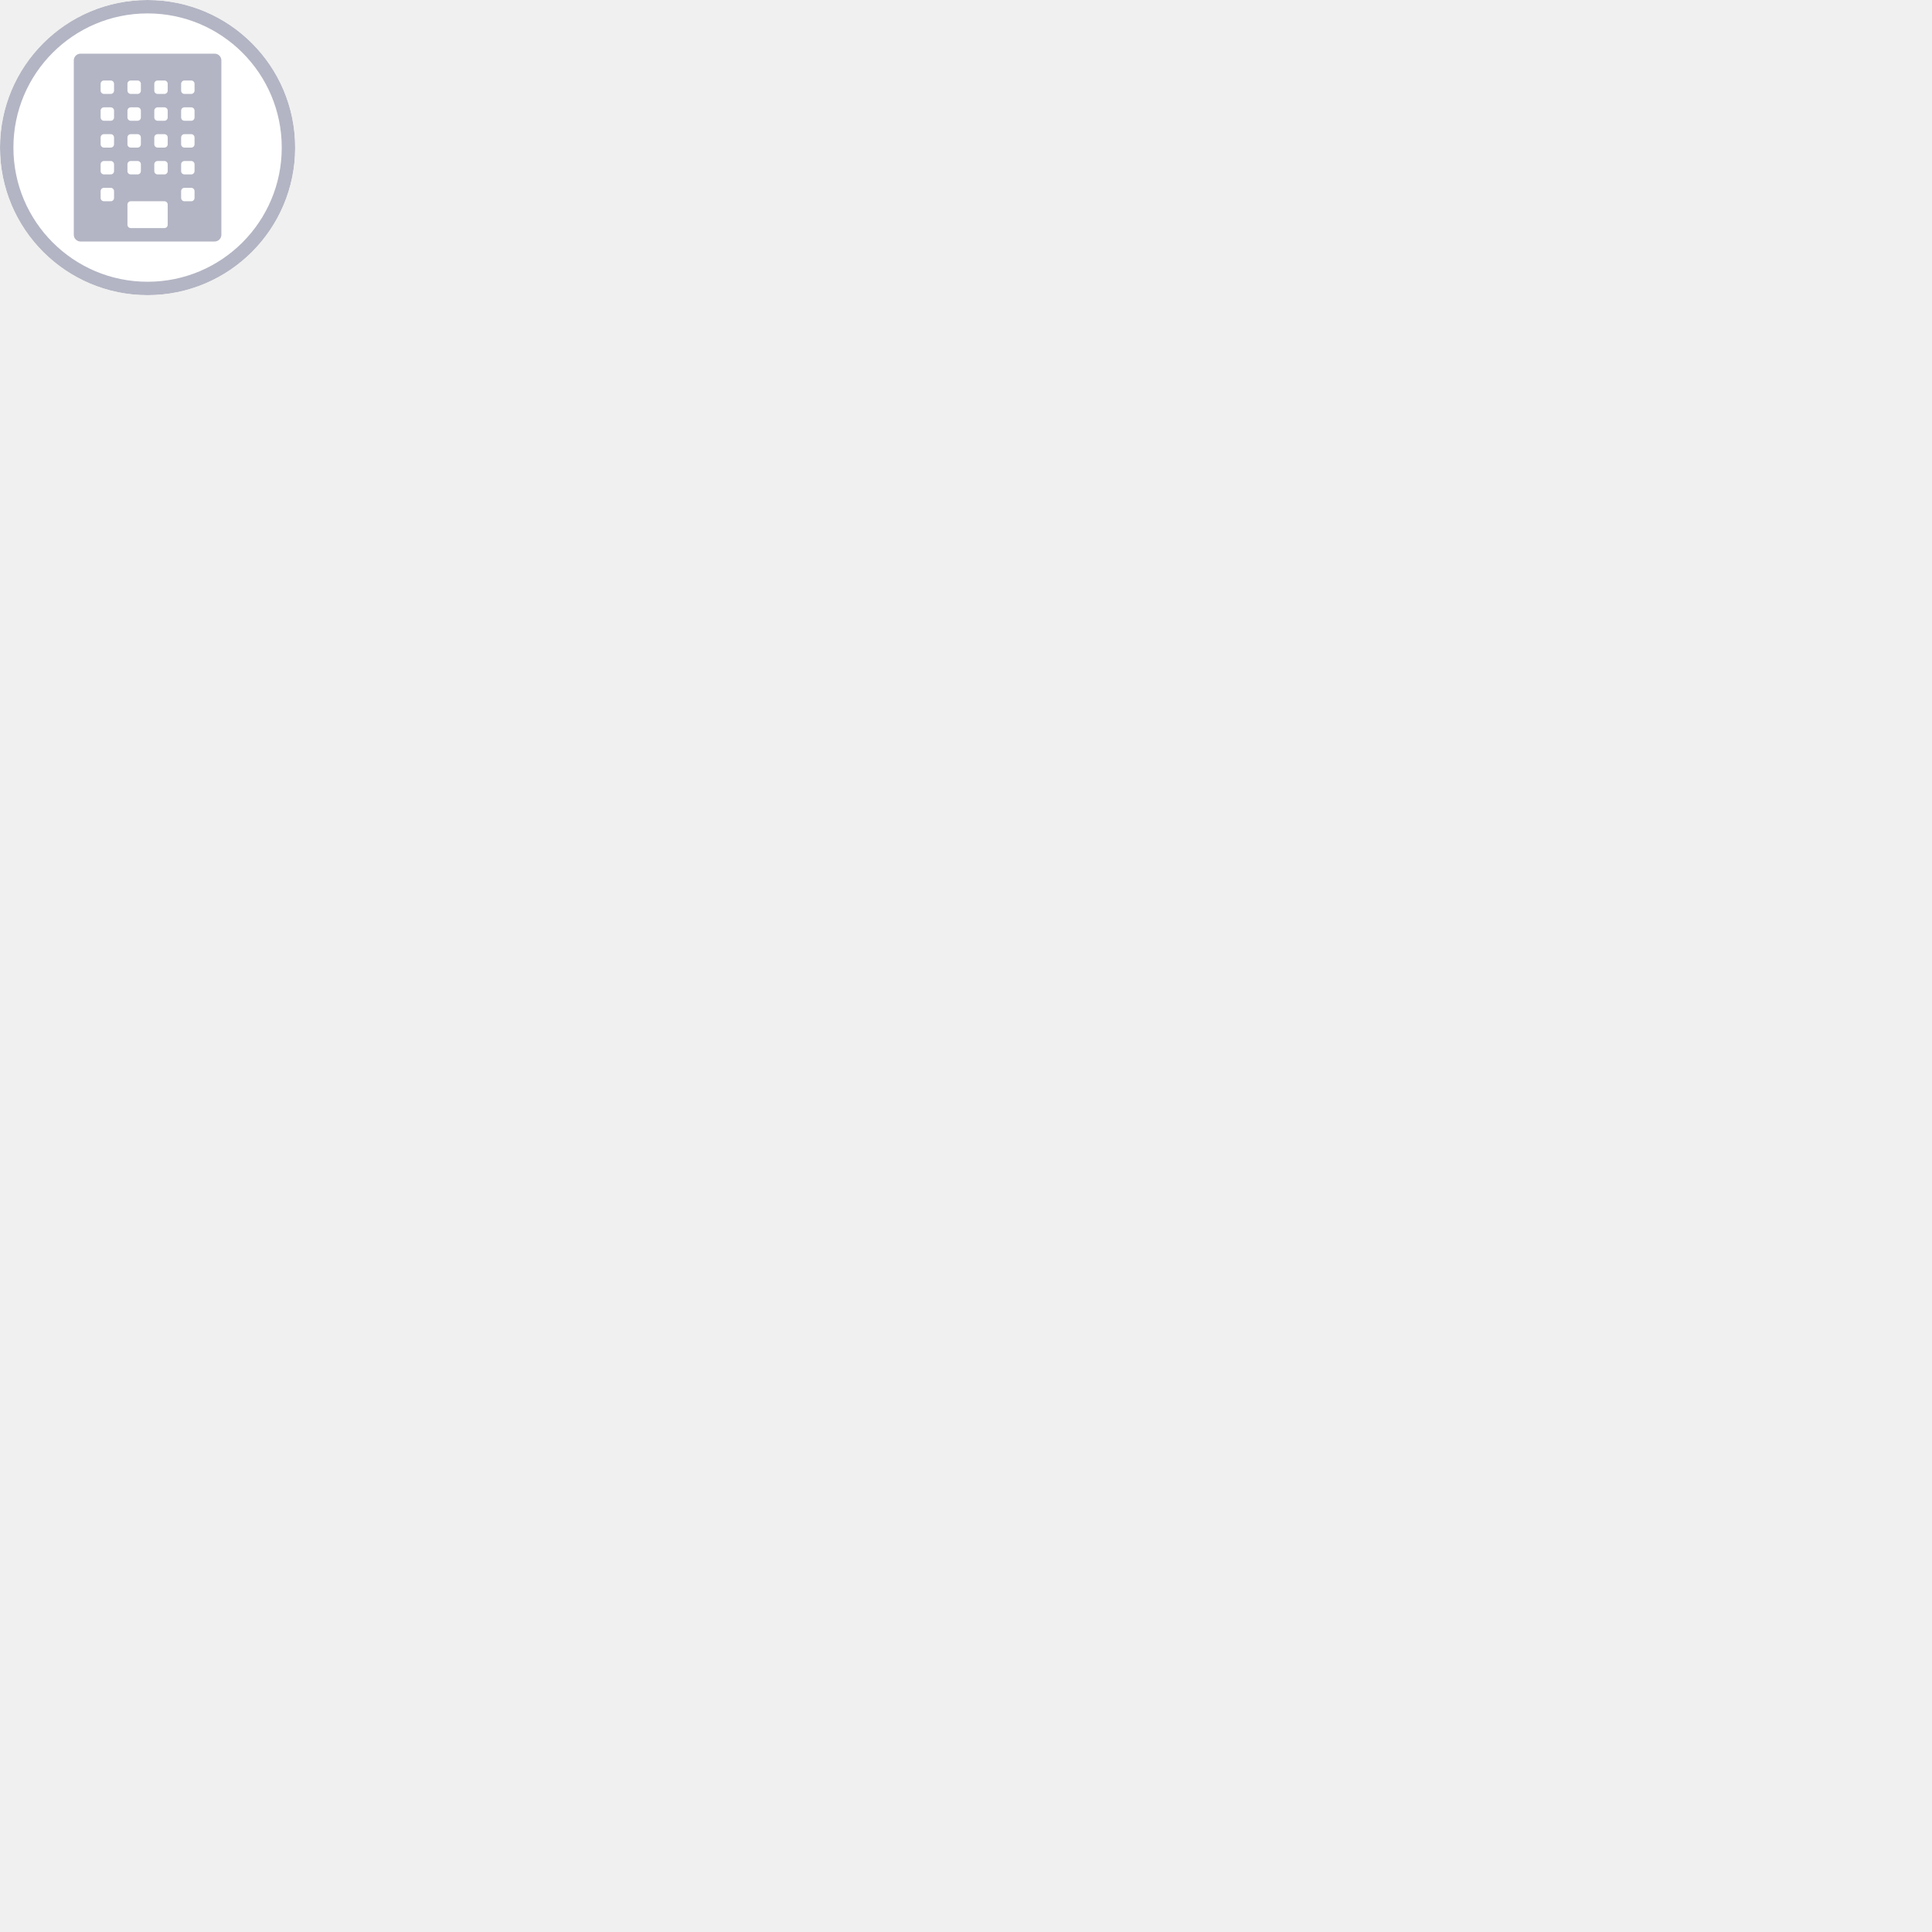
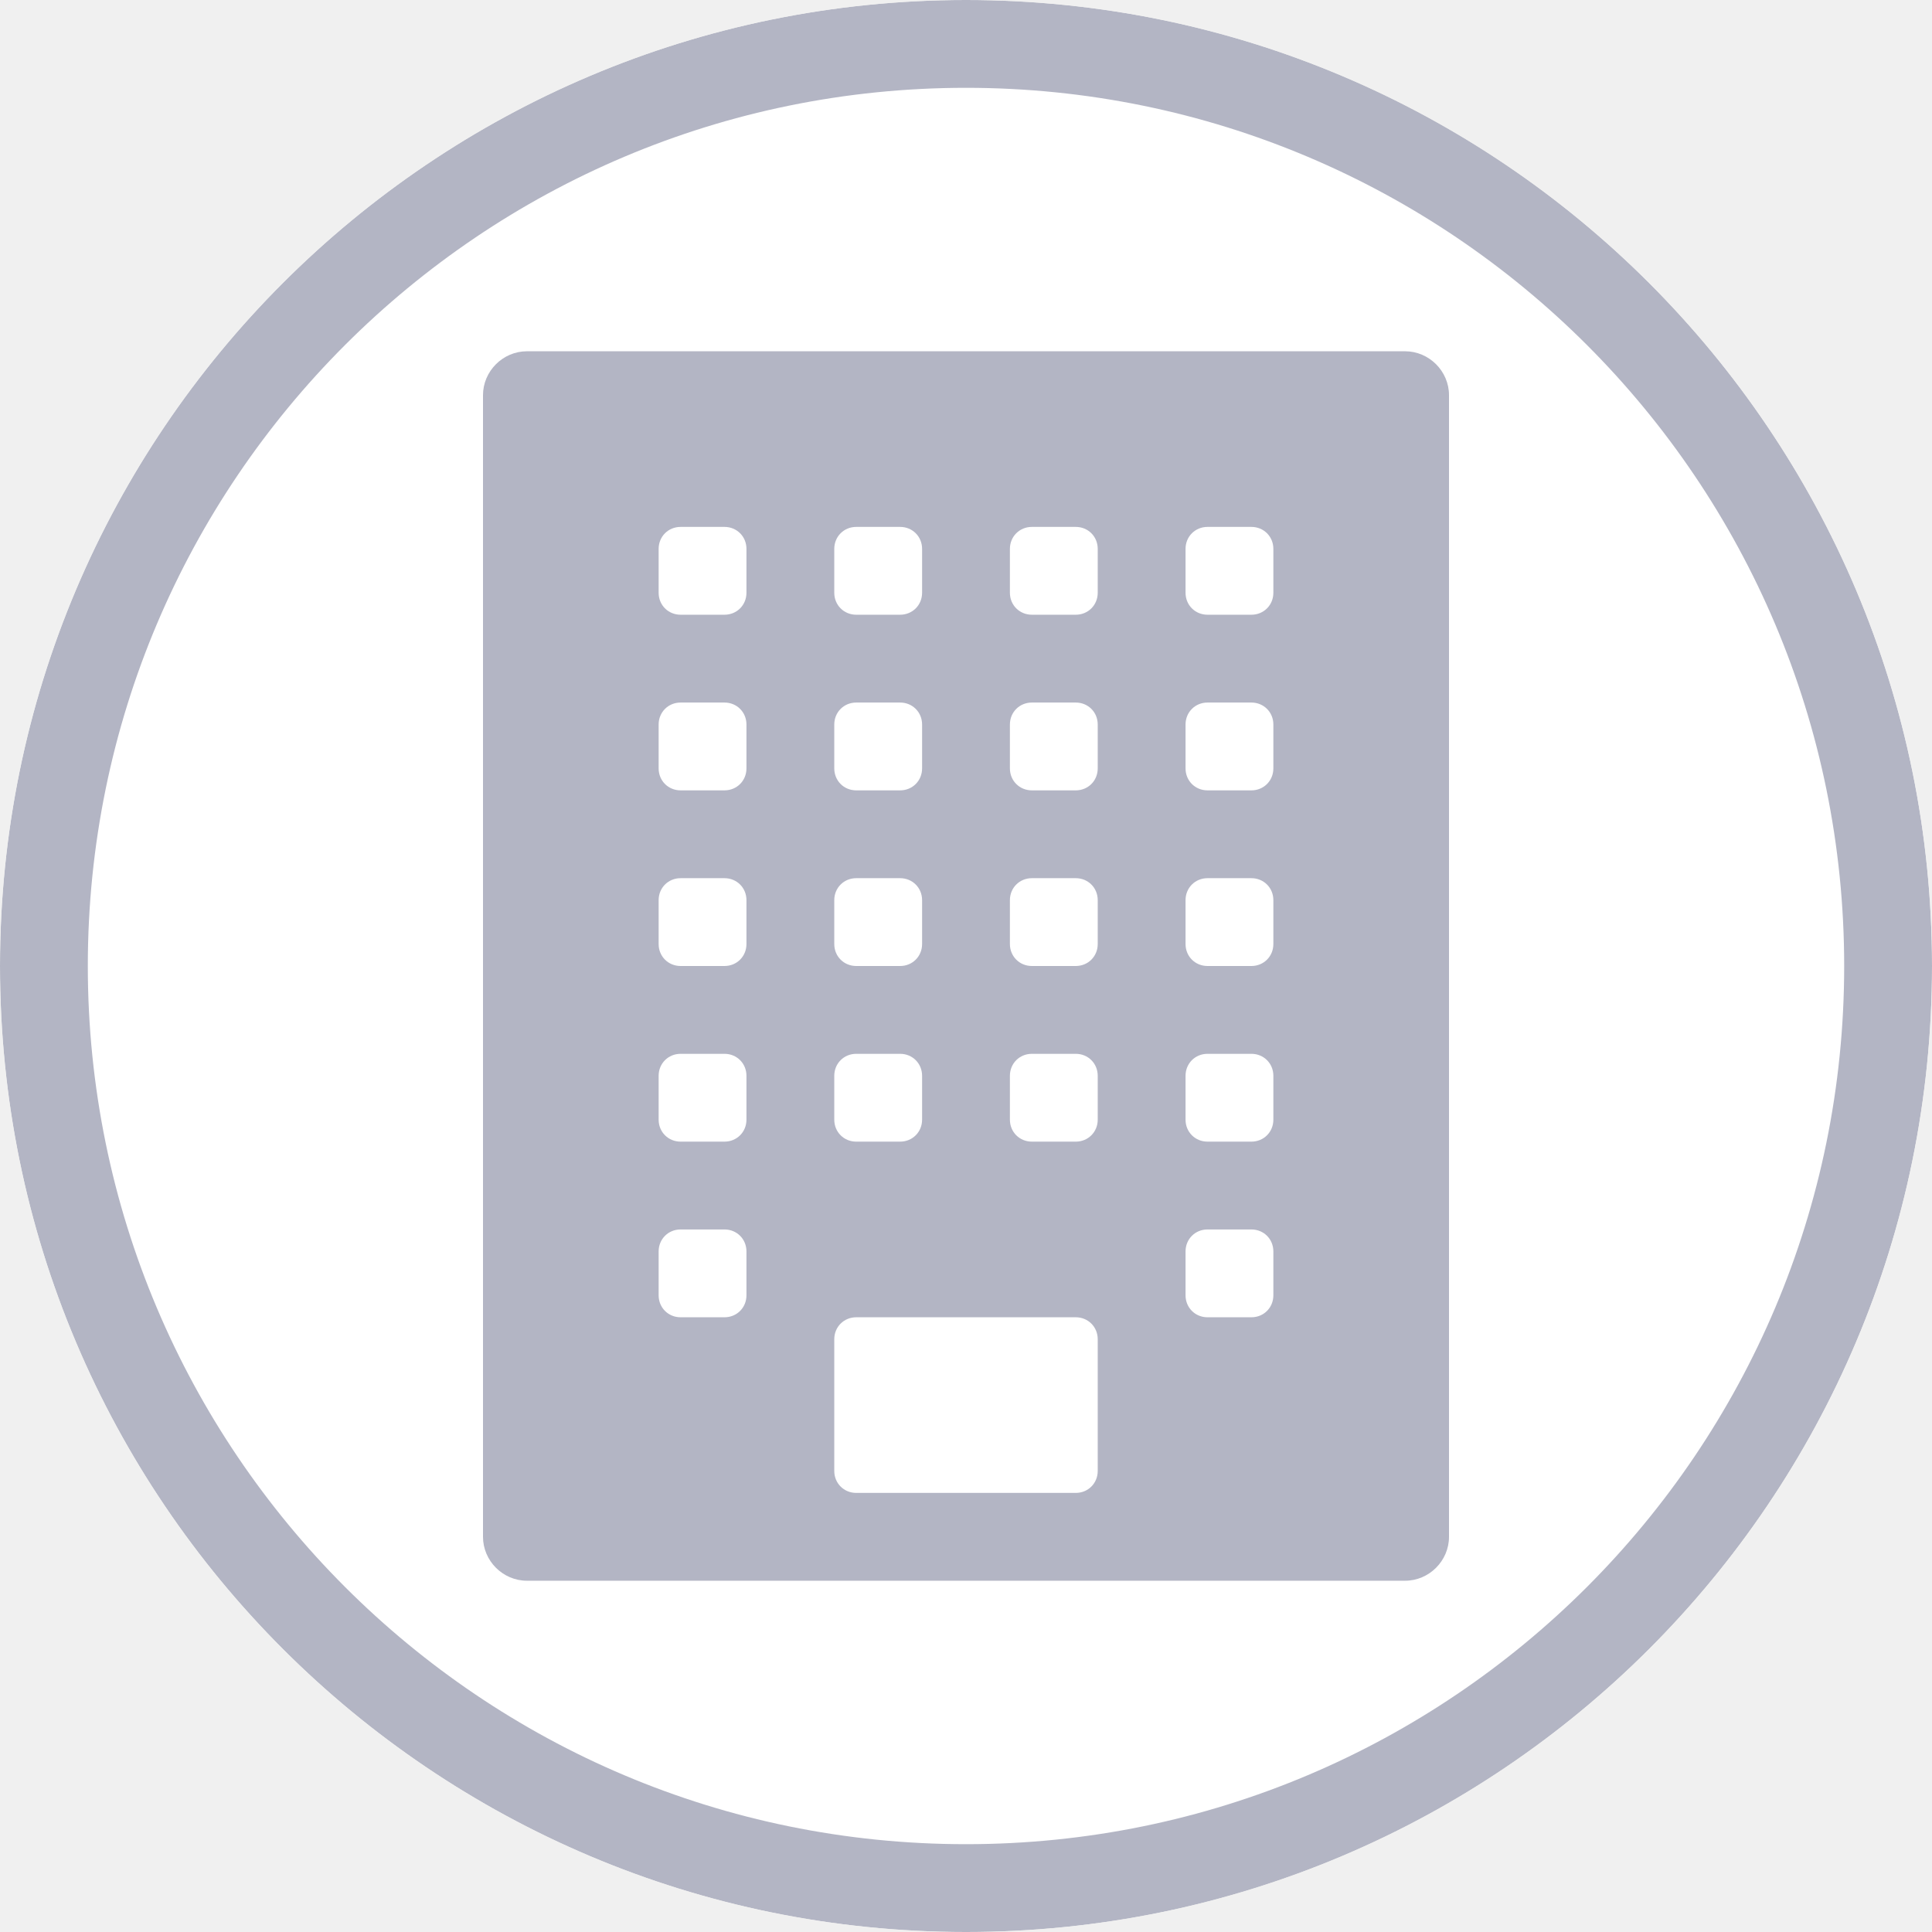
- <svg xmlns="http://www.w3.org/2000/svg" xmlns:xlink="http://www.w3.org/1999/xlink" width="288px" height="288px" viewBox="0 0 288 288" version="1.1">
+ <svg xmlns="http://www.w3.org/2000/svg" xmlns:xlink="http://www.w3.org/1999/xlink" width="44px" height="44px" viewBox="0 0 44 44" version="1.1">
  <defs>
    <circle id="path-1" cx="22" cy="22" r="22" />
  </defs>
-   <g id="Action:-Misc.-UI-Components" stroke="none" stroke-width="1" fill="none" fill-rule="evenodd">
-     <g id="Artboard-2" transform="translate(-359, -66)">
-       <g id="avatar-organization" transform="translate(359, 66)">
-         <g id="avatars/org-avatar">
-           <g>
-             <mask id="mask-2" fill="white">
-               <use xlink:href="#path-1" />
-             </mask>
-             <g id="Oval" />
-             <circle id="Oval" fill="#FFFFFF" mask="url(#mask-2)" cx="22" cy="22" r="21" />
-             <path d="M22,42 C33.046,42 42,33.046 42,22 C42,10.954 33.046,2 22,2 C10.954,2 2,10.954 2,22 C2,33.046 10.954,42 22,42 Z M22,44 C9.85,44 0,34.15 0,22 C0,9.85 9.85,0 22,0 C34.15,0 44,9.85 44,22 C44,34.15 34.15,44 22,44 Z" id="Oval" fill="#B3B5C4" mask="url(#mask-2)" />
-             <path d="M32,8 L12,8 C11.453,8 11,8.453 11,9 L11,35 C11,35.547 11.453,36 12,36 L32,36 C32.547,36 33,35.547 33,35 L33,9 C33,8.453 32.547,8 32,8 Z M19,12.5 C19,12.219 19.219,12 19.5,12 L20.5,12 C20.781,12 21,12.219 21,12.5 L21,13.5 C21,13.781 20.781,14 20.5,14 L19.5,14 C19.219,14 19,13.781 19,13.5 L19,12.5 Z M19,16.5 C19,16.219 19.219,16 19.5,16 L20.5,16 C20.781,16 21,16.219 21,16.5 L21,17.5 C21,17.781 20.781,18 20.5,18 L19.5,18 C19.219,18 19,17.781 19,17.5 L19,16.5 Z M19,20.5 C19,20.219 19.219,20 19.5,20 L20.5,20 C20.781,20 21,20.219 21,20.5 L21,21.5 C21,21.781 20.781,22 20.5,22 L19.5,22 C19.219,22 19,21.781 19,21.5 L19,20.5 Z M19,24.5 C19,24.219 19.219,24 19.5,24 L20.5,24 C20.781,24 21,24.219 21,24.5 L21,25.5 C21,25.781 20.781,26 20.5,26 L19.5,26 C19.219,26 19,25.781 19,25.5 L19,24.5 Z M17,29.5 C17,29.781 16.781,30 16.5,30 L15.5,30 C15.219,30 15,29.781 15,29.5 L15,28.5 C15,28.219 15.219,28 15.5,28 L16.5,28 C16.781,28 17,28.219 17,28.5 L17,29.5 Z M17,25.5 C17,25.781 16.781,26 16.5,26 L15.5,26 C15.219,26 15,25.781 15,25.5 L15,24.5 C15,24.219 15.219,24 15.5,24 L16.5,24 C16.781,24 17,24.219 17,24.5 L17,25.5 Z M17,21.5 C17,21.781 16.781,22 16.5,22 L15.5,22 C15.219,22 15,21.781 15,21.5 L15,20.5 C15,20.219 15.219,20 15.5,20 L16.5,20 C16.781,20 17,20.219 17,20.5 L17,21.5 Z M17,17.5 C17,17.781 16.781,18 16.5,18 L15.5,18 C15.219,18 15,17.781 15,17.5 L15,16.5 C15,16.219 15.219,16 15.5,16 L16.5,16 C16.781,16 17,16.219 17,16.5 L17,17.5 Z M17,13.5 C17,13.781 16.781,14 16.5,14 L15.5,14 C15.219,14 15,13.781 15,13.5 L15,12.5 C15,12.219 15.219,12 15.5,12 L16.5,12 C16.781,12 17,12.219 17,12.5 L17,13.5 Z M25,33.5 C25,33.781 24.781,34 24.5,34 L19.5,34 C19.219,34 19,33.781 19,33.5 L19,30.5 C19,30.219 19.219,30 19.5,30 L24.5,30 C24.781,30 25,30.219 25,30.5 L25,33.5 Z M25,25.5 C25,25.781 24.781,26 24.5,26 L23.5,26 C23.219,26 23,25.781 23,25.5 L23,24.5 C23,24.219 23.219,24 23.5,24 L24.5,24 C24.781,24 25,24.219 25,24.5 L25,25.5 Z M25,21.5 C25,21.781 24.781,22 24.5,22 L23.5,22 C23.219,22 23,21.781 23,21.5 L23,20.5 C23,20.219 23.219,20 23.5,20 L24.5,20 C24.781,20 25,20.219 25,20.5 L25,21.5 Z M25,17.5 C25,17.781 24.781,18 24.5,18 L23.5,18 C23.219,18 23,17.781 23,17.5 L23,16.5 C23,16.219 23.219,16 23.5,16 L24.5,16 C24.781,16 25,16.219 25,16.5 L25,17.5 Z M25,13.5 C25,13.781 24.781,14 24.5,14 L23.5,14 C23.219,14 23,13.781 23,13.5 L23,12.5 C23,12.219 23.219,12 23.5,12 L24.5,12 C24.781,12 25,12.219 25,12.5 L25,13.5 Z M29,29.5 C29,29.781 28.781,30 28.5,30 L27.5,30 C27.219,30 27,29.781 27,29.5 L27,28.5 C27,28.219 27.219,28 27.5,28 L28.5,28 C28.781,28 29,28.219 29,28.5 L29,29.5 Z M29,25.5 C29,25.781 28.781,26 28.5,26 L27.5,26 C27.219,26 27,25.781 27,25.5 L27,24.5 C27,24.219 27.219,24 27.5,24 L28.5,24 C28.781,24 29,24.219 29,24.5 L29,25.5 Z M29,21.5 C29,21.781 28.781,22 28.5,22 L27.5,22 C27.219,22 27,21.781 27,21.5 L27,20.5 C27,20.219 27.219,20 27.5,20 L28.5,20 C28.781,20 29,20.219 29,20.5 L29,21.5 Z M29,17.5 C29,17.781 28.781,18 28.5,18 L27.5,18 C27.219,18 27,17.781 27,17.5 L27,16.5 C27,16.219 27.219,16 27.5,16 L28.5,16 C28.781,16 29,16.219 29,16.5 L29,17.5 Z M29,13.5 C29,13.781 28.781,14 28.5,14 L27.5,14 C27.219,14 27,13.781 27,13.5 L27,12.5 C27,12.219 27.219,12 27.5,12 L28.5,12 C28.781,12 29,12.219 29,12.5 L29,13.5 Z" id="" fill="#B3B5C4" mask="url(#mask-2)" />
-           </g>
-         </g>
+   <g id="Symbols" stroke="none" stroke-width="1" fill="none" fill-rule="evenodd">
+     <g id="avatars/org-avatar">
+       <g id="avatar-organization">
+         <mask id="mask-2" fill="white">
+           <use xlink:href="#path-1" />
+         </mask>
+         <g id="Oval" />
+         <circle id="Oval" fill="#FFFFFF" mask="url(#mask-2)" cx="22" cy="22" r="21" />
+         <path d="M22,42 C33.046,42 42,33.046 42,22 C42,10.954 33.046,2 22,2 C10.954,2 2,10.954 2,22 C2,33.046 10.954,42 22,42 Z M22,44 C9.85,44 0,34.15 0,22 C0,9.85 9.85,0 22,0 C34.15,0 44,9.85 44,22 C44,34.15 34.15,44 22,44 Z" id="Oval" fill="#B3B5C4" fill-rule="nonzero" mask="url(#mask-2)" />
+         <path d="M32,8 L12,8 C11.453,8 11,8.453 11,9 L11,35 C11,35.547 11.453,36 12,36 L32,36 C32.547,36 33,35.547 33,35 L33,9 C33,8.453 32.547,8 32,8 Z M19,12.5 C19,12.219 19.219,12 19.5,12 L20.5,12 C20.781,12 21,12.219 21,12.5 L21,13.5 C21,13.781 20.781,14 20.5,14 L19.5,14 C19.219,14 19,13.781 19,13.5 L19,12.5 Z M19,16.5 C19,16.219 19.219,16 19.5,16 L20.5,16 C20.781,16 21,16.219 21,16.5 L21,17.5 C21,17.781 20.781,18 20.5,18 L19.5,18 C19.219,18 19,17.781 19,17.5 L19,16.5 Z M19,20.5 C19,20.219 19.219,20 19.5,20 L20.5,20 C20.781,20 21,20.219 21,20.5 L21,21.5 C21,21.781 20.781,22 20.5,22 L19.5,22 C19.219,22 19,21.781 19,21.5 L19,20.5 Z M19,24.5 C19,24.219 19.219,24 19.5,24 L20.5,24 C20.781,24 21,24.219 21,24.5 L21,25.5 C21,25.781 20.781,26 20.5,26 L19.5,26 C19.219,26 19,25.781 19,25.5 L19,24.5 Z M17,29.5 C17,29.781 16.781,30 16.5,30 L15.5,30 C15.219,30 15,29.781 15,29.5 L15,28.5 C15,28.219 15.219,28 15.5,28 L16.5,28 C16.781,28 17,28.219 17,28.5 L17,29.5 Z M17,25.5 C17,25.781 16.781,26 16.5,26 L15.5,26 C15.219,26 15,25.781 15,25.5 L15,24.5 C15,24.219 15.219,24 15.5,24 L16.5,24 C16.781,24 17,24.219 17,24.5 L17,25.5 Z M17,21.5 C17,21.781 16.781,22 16.5,22 L15.5,22 C15.219,22 15,21.781 15,21.5 L15,20.5 C15,20.219 15.219,20 15.5,20 L16.5,20 C16.781,20 17,20.219 17,20.5 L17,21.5 Z M17,17.5 C17,17.781 16.781,18 16.5,18 L15.5,18 C15.219,18 15,17.781 15,17.5 L15,16.5 C15,16.219 15.219,16 15.5,16 L16.5,16 C16.781,16 17,16.219 17,16.5 L17,17.5 Z M17,13.5 C17,13.781 16.781,14 16.5,14 L15.5,14 C15.219,14 15,13.781 15,13.5 L15,12.5 C15,12.219 15.219,12 15.5,12 L16.5,12 C16.781,12 17,12.219 17,12.5 L17,13.5 Z M25,33.5 C25,33.781 24.781,34 24.5,34 L19.5,34 C19.219,34 19,33.781 19,33.5 L19,30.5 C19,30.219 19.219,30 19.5,30 L24.5,30 C24.781,30 25,30.219 25,30.5 L25,33.5 Z M25,25.5 C25,25.781 24.781,26 24.5,26 L23.5,26 C23.219,26 23,25.781 23,25.5 L23,24.5 C23,24.219 23.219,24 23.5,24 L24.5,24 C24.781,24 25,24.219 25,24.5 L25,25.5 Z M25,21.5 C25,21.781 24.781,22 24.5,22 L23.5,22 C23.219,22 23,21.781 23,21.5 L23,20.5 C23,20.219 23.219,20 23.5,20 L24.5,20 C24.781,20 25,20.219 25,20.5 L25,21.5 Z M25,17.5 C25,17.781 24.781,18 24.5,18 L23.5,18 C23.219,18 23,17.781 23,17.5 L23,16.5 C23,16.219 23.219,16 23.5,16 L24.5,16 C24.781,16 25,16.219 25,16.5 L25,17.5 Z M25,13.5 C25,13.781 24.781,14 24.5,14 L23.5,14 C23.219,14 23,13.781 23,13.5 L23,12.5 C23,12.219 23.219,12 23.5,12 L24.5,12 C24.781,12 25,12.219 25,12.5 L25,13.5 Z M29,29.5 C29,29.781 28.781,30 28.5,30 L27.5,30 C27.219,30 27,29.781 27,29.5 L27,28.5 C27,28.219 27.219,28 27.5,28 L28.5,28 C28.781,28 29,28.219 29,28.5 L29,29.5 Z M29,25.5 C29,25.781 28.781,26 28.5,26 L27.5,26 C27.219,26 27,25.781 27,25.5 L27,24.5 C27,24.219 27.219,24 27.5,24 L28.5,24 C28.781,24 29,24.219 29,24.5 L29,25.5 Z M29,21.5 C29,21.781 28.781,22 28.5,22 L27.5,22 C27.219,22 27,21.781 27,21.5 L27,20.5 C27,20.219 27.219,20 27.5,20 L28.5,20 C28.781,20 29,20.219 29,20.5 L29,21.5 Z M29,17.5 C29,17.781 28.781,18 28.5,18 L27.5,18 C27.219,18 27,17.781 27,17.5 L27,16.5 C27,16.219 27.219,16 27.5,16 L28.5,16 C28.781,16 29,16.219 29,16.5 L29,17.5 Z M29,13.5 C29,13.781 28.781,14 28.5,14 L27.5,14 C27.219,14 27,13.781 27,13.5 L27,12.5 C27,12.219 27.219,12 27.5,12 L28.5,12 C28.781,12 29,12.219 29,12.5 L29,13.5 Z" id="" fill="#B3B5C4" mask="url(#mask-2)" />
      </g>
    </g>
  </g>
</svg>
